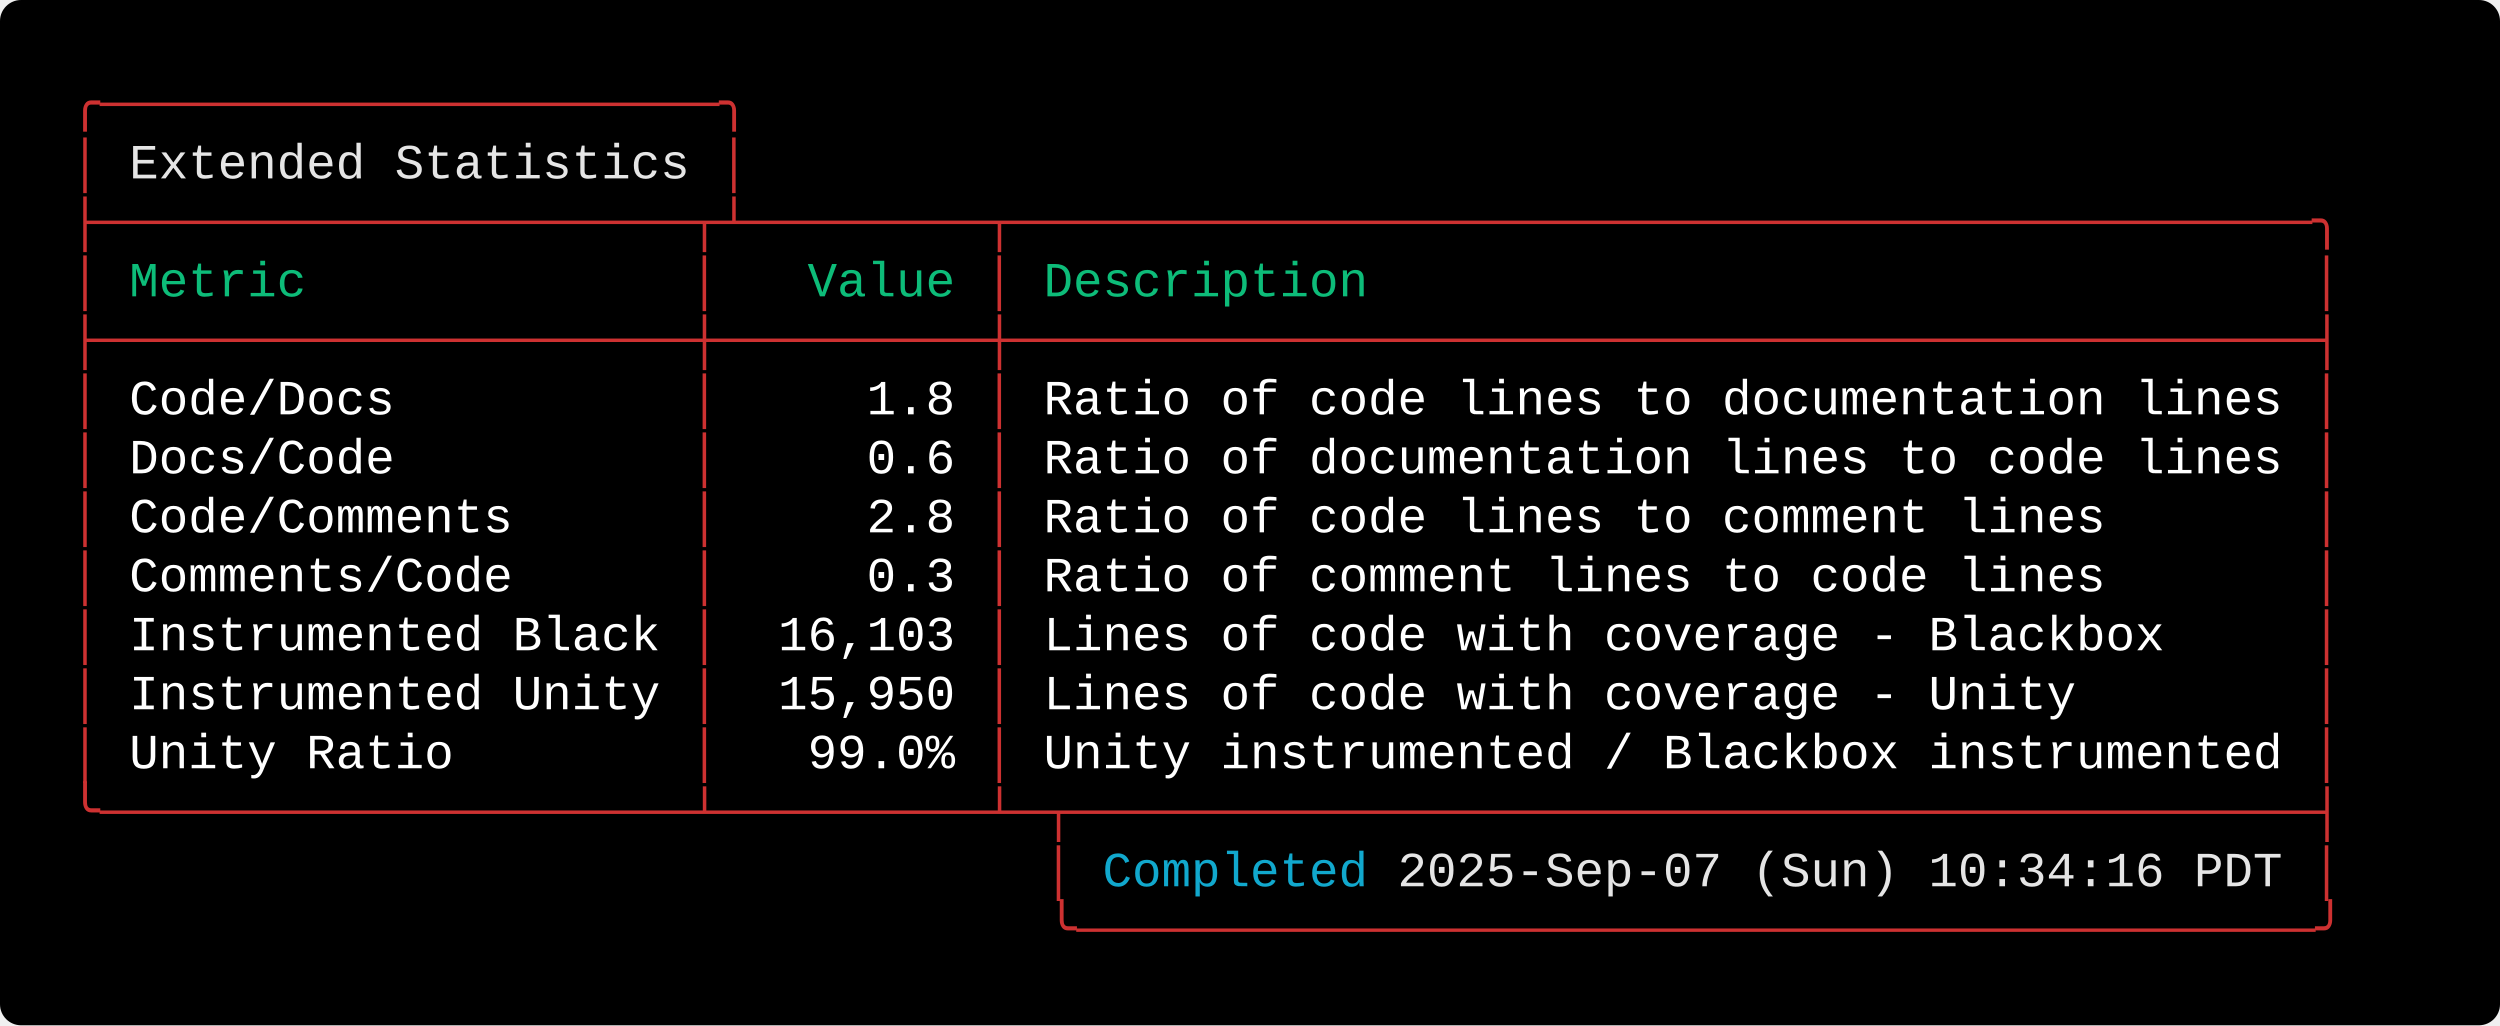
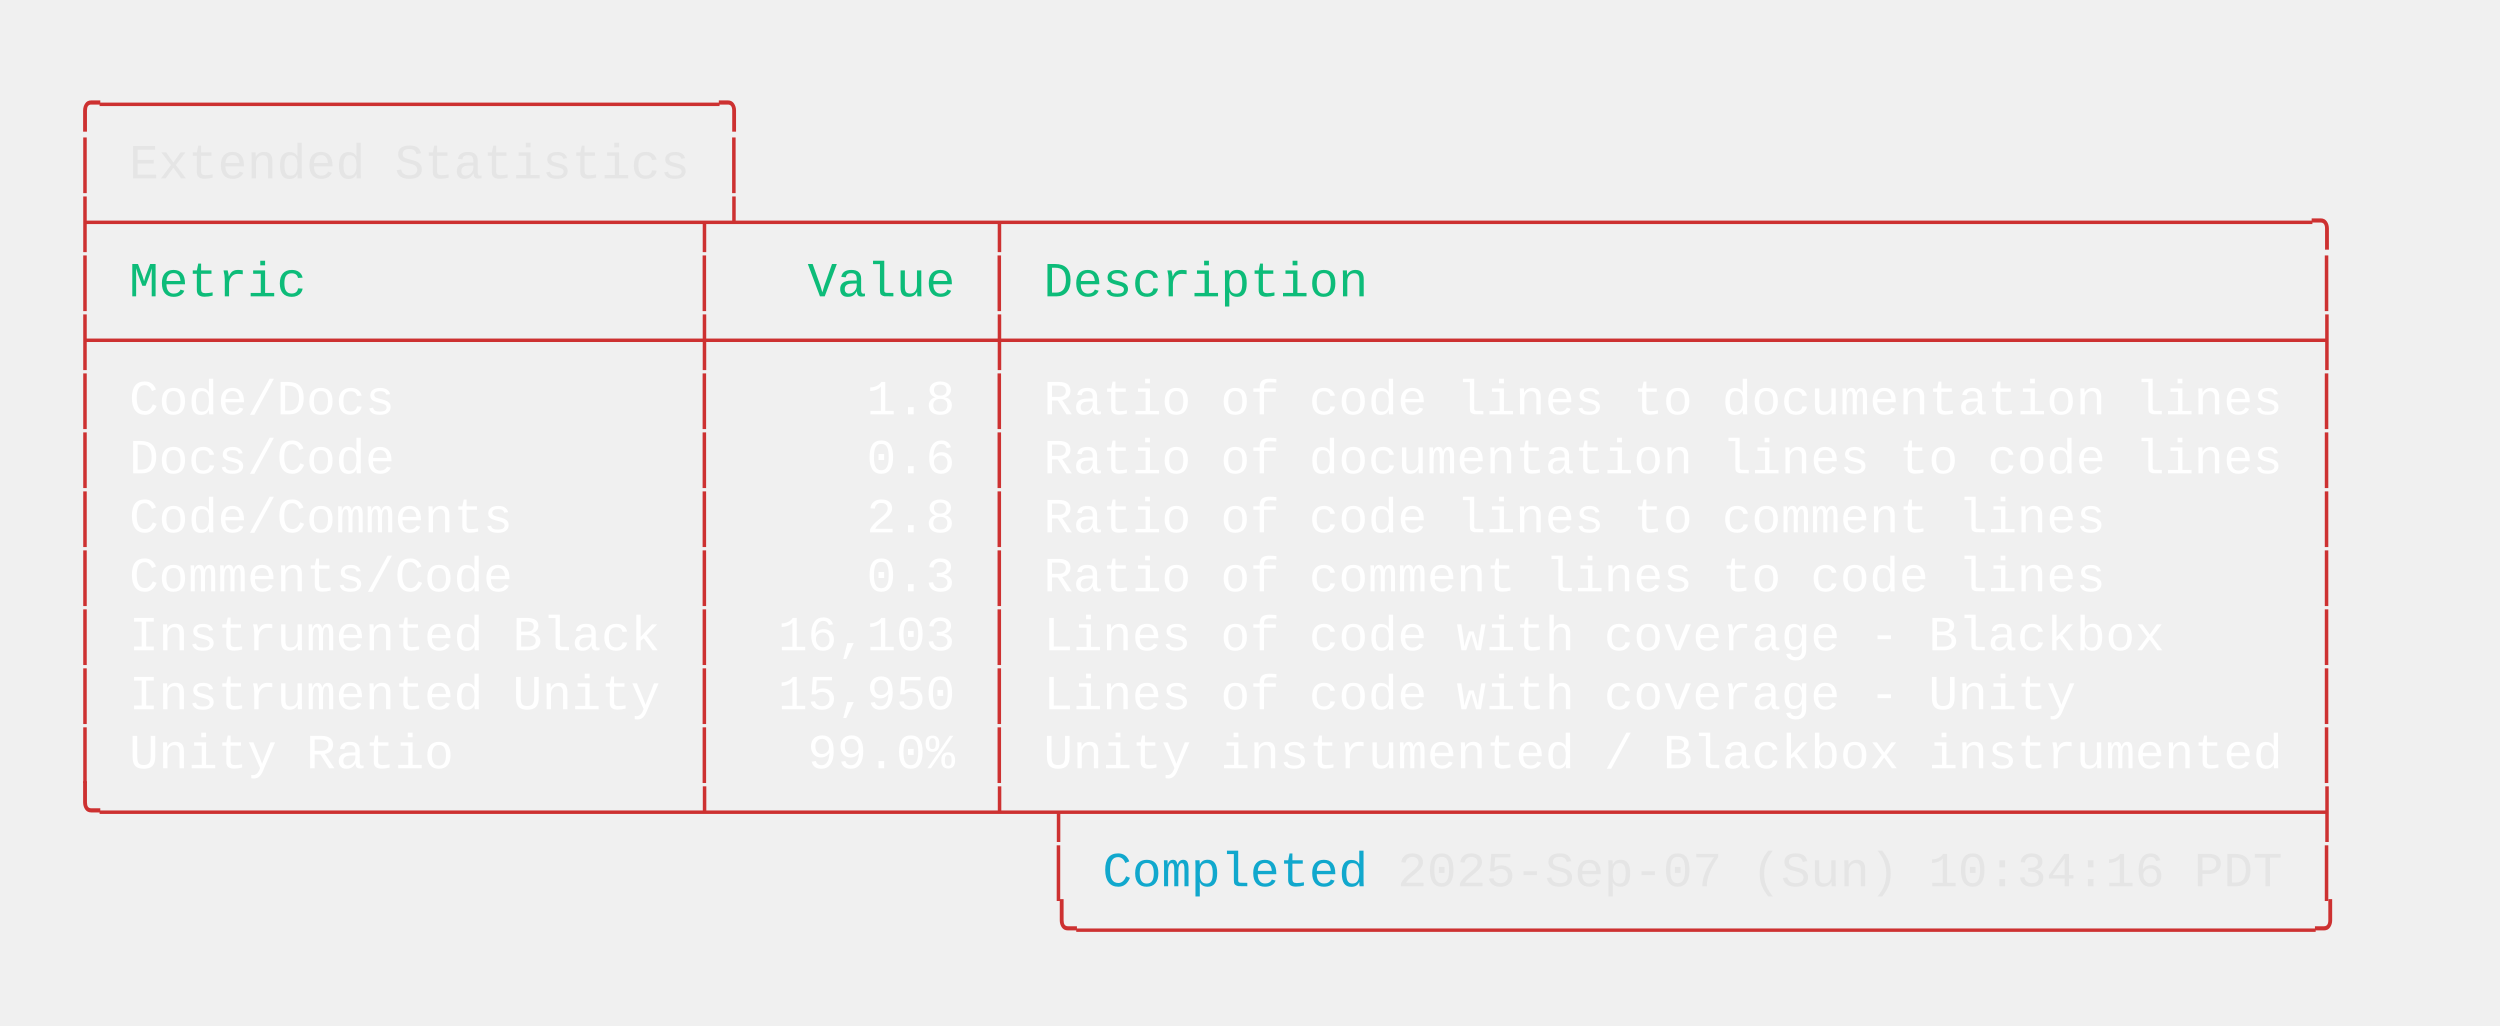
<svg xmlns="http://www.w3.org/2000/svg" width="712.00" height="292.00" viewBox="0 0 712.00 292.00">
  <defs>
    <style>.terminal-text { font-family: 'Consolas', 'Consolas', 'Monaco', 'Courier New', monospace; }</style>
  </defs>
-   <rect width="100%" height="100%" rx="6" />
+   <rect width="100%" height="100%" fill="transparent" rx="6" />
  <text x="20.00" y="34.00" font-size="14" class="terminal-text" xml:space="preserve" textLength="193.20" lengthAdjust="spacingAndGlyphs" fill="#cd3131">╭─────────────────────╮</text>
  <text x="20.00" y="50.80" font-size="14" class="terminal-text" xml:space="preserve" textLength="16.80" lengthAdjust="spacingAndGlyphs" fill="#cd3131">│ </text>
  <text x="36.80" y="50.80" font-size="14" class="terminal-text" xml:space="preserve" textLength="159.60" lengthAdjust="spacingAndGlyphs" fill="#e5e5e5">Extended Statistics</text>
  <text x="196.40" y="50.80" font-size="14" class="terminal-text" xml:space="preserve" textLength="8.40" lengthAdjust="spacingAndGlyphs" fill="#ffffff"> </text>
  <text x="204.80" y="50.80" font-size="14" class="terminal-text" xml:space="preserve" textLength="8.40" lengthAdjust="spacingAndGlyphs" fill="#cd3131">│</text>
  <text x="20.00" y="67.60" font-size="14" class="terminal-text" xml:space="preserve" textLength="646.80" lengthAdjust="spacingAndGlyphs" fill="#cd3131">├────────────────────┬┴────────┬────────────────────────────────────────────╮</text>
  <text x="20.00" y="84.40" font-size="14" class="terminal-text" xml:space="preserve" textLength="8.40" lengthAdjust="spacingAndGlyphs" fill="#cd3131">│</text>
  <text x="28.40" y="84.40" font-size="14" class="terminal-text" xml:space="preserve" textLength="168.00" lengthAdjust="spacingAndGlyphs" fill="#0dbc79"> Metric             </text>
  <text x="196.40" y="84.40" font-size="14" class="terminal-text" xml:space="preserve" textLength="8.40" lengthAdjust="spacingAndGlyphs" fill="#cd3131">│</text>
  <text x="204.80" y="84.40" font-size="14" class="terminal-text" xml:space="preserve" textLength="75.60" lengthAdjust="spacingAndGlyphs" fill="#0dbc79">   Value </text>
  <text x="280.40" y="84.40" font-size="14" class="terminal-text" xml:space="preserve" textLength="8.40" lengthAdjust="spacingAndGlyphs" fill="#cd3131">│</text>
  <text x="288.80" y="84.40" font-size="14" class="terminal-text" xml:space="preserve" textLength="369.60" lengthAdjust="spacingAndGlyphs" fill="#0dbc79"> Description                                </text>
  <text x="658.40" y="84.40" font-size="14" class="terminal-text" xml:space="preserve" textLength="8.40" lengthAdjust="spacingAndGlyphs" fill="#cd3131">│</text>
  <text x="20.00" y="101.20" font-size="14" class="terminal-text" xml:space="preserve" textLength="646.80" lengthAdjust="spacingAndGlyphs" fill="#cd3131">├────────────────────┼─────────┼────────────────────────────────────────────┤</text>
  <text x="20.00" y="118.00" font-size="14" class="terminal-text" xml:space="preserve" textLength="8.40" lengthAdjust="spacingAndGlyphs" fill="#cd3131">│</text>
  <text x="28.40" y="118.00" font-size="14" class="terminal-text" xml:space="preserve" textLength="168.00" lengthAdjust="spacingAndGlyphs" fill="#ffffff"> Code/Docs          </text>
  <text x="196.40" y="118.00" font-size="14" class="terminal-text" xml:space="preserve" textLength="8.40" lengthAdjust="spacingAndGlyphs" fill="#cd3131">│</text>
  <text x="204.80" y="118.00" font-size="14" class="terminal-text" xml:space="preserve" textLength="75.60" lengthAdjust="spacingAndGlyphs" fill="#ffffff">     1.8 </text>
  <text x="280.40" y="118.00" font-size="14" class="terminal-text" xml:space="preserve" textLength="8.40" lengthAdjust="spacingAndGlyphs" fill="#cd3131">│</text>
  <text x="288.80" y="118.00" font-size="14" class="terminal-text" xml:space="preserve" textLength="369.60" lengthAdjust="spacingAndGlyphs" fill="#ffffff"> Ratio of code lines to documentation lines </text>
  <text x="658.40" y="118.00" font-size="14" class="terminal-text" xml:space="preserve" textLength="8.40" lengthAdjust="spacingAndGlyphs" fill="#cd3131">│</text>
  <text x="20.00" y="134.80" font-size="14" class="terminal-text" xml:space="preserve" textLength="8.40" lengthAdjust="spacingAndGlyphs" fill="#cd3131">│</text>
  <text x="28.40" y="134.80" font-size="14" class="terminal-text" xml:space="preserve" textLength="168.00" lengthAdjust="spacingAndGlyphs" fill="#ffffff"> Docs/Code          </text>
  <text x="196.40" y="134.80" font-size="14" class="terminal-text" xml:space="preserve" textLength="8.40" lengthAdjust="spacingAndGlyphs" fill="#cd3131">│</text>
  <text x="204.80" y="134.80" font-size="14" class="terminal-text" xml:space="preserve" textLength="75.60" lengthAdjust="spacingAndGlyphs" fill="#ffffff">     0.6 </text>
  <text x="280.40" y="134.80" font-size="14" class="terminal-text" xml:space="preserve" textLength="8.40" lengthAdjust="spacingAndGlyphs" fill="#cd3131">│</text>
  <text x="288.80" y="134.80" font-size="14" class="terminal-text" xml:space="preserve" textLength="369.60" lengthAdjust="spacingAndGlyphs" fill="#ffffff"> Ratio of documentation lines to code lines </text>
  <text x="658.40" y="134.80" font-size="14" class="terminal-text" xml:space="preserve" textLength="8.40" lengthAdjust="spacingAndGlyphs" fill="#cd3131">│</text>
  <text x="20.00" y="151.60" font-size="14" class="terminal-text" xml:space="preserve" textLength="8.40" lengthAdjust="spacingAndGlyphs" fill="#cd3131">│</text>
  <text x="28.40" y="151.60" font-size="14" class="terminal-text" xml:space="preserve" textLength="168.00" lengthAdjust="spacingAndGlyphs" fill="#ffffff"> Code/Comments      </text>
  <text x="196.40" y="151.60" font-size="14" class="terminal-text" xml:space="preserve" textLength="8.40" lengthAdjust="spacingAndGlyphs" fill="#cd3131">│</text>
  <text x="204.80" y="151.60" font-size="14" class="terminal-text" xml:space="preserve" textLength="75.60" lengthAdjust="spacingAndGlyphs" fill="#ffffff">     2.8 </text>
  <text x="280.40" y="151.60" font-size="14" class="terminal-text" xml:space="preserve" textLength="8.40" lengthAdjust="spacingAndGlyphs" fill="#cd3131">│</text>
  <text x="288.80" y="151.60" font-size="14" class="terminal-text" xml:space="preserve" textLength="369.60" lengthAdjust="spacingAndGlyphs" fill="#ffffff"> Ratio of code lines to comment lines       </text>
  <text x="658.40" y="151.60" font-size="14" class="terminal-text" xml:space="preserve" textLength="8.40" lengthAdjust="spacingAndGlyphs" fill="#cd3131">│</text>
  <text x="20.00" y="168.40" font-size="14" class="terminal-text" xml:space="preserve" textLength="8.40" lengthAdjust="spacingAndGlyphs" fill="#cd3131">│</text>
  <text x="28.40" y="168.40" font-size="14" class="terminal-text" xml:space="preserve" textLength="168.00" lengthAdjust="spacingAndGlyphs" fill="#ffffff"> Comments/Code      </text>
  <text x="196.40" y="168.40" font-size="14" class="terminal-text" xml:space="preserve" textLength="8.40" lengthAdjust="spacingAndGlyphs" fill="#cd3131">│</text>
  <text x="204.80" y="168.40" font-size="14" class="terminal-text" xml:space="preserve" textLength="75.60" lengthAdjust="spacingAndGlyphs" fill="#ffffff">     0.3 </text>
  <text x="280.40" y="168.40" font-size="14" class="terminal-text" xml:space="preserve" textLength="8.40" lengthAdjust="spacingAndGlyphs" fill="#cd3131">│</text>
  <text x="288.80" y="168.40" font-size="14" class="terminal-text" xml:space="preserve" textLength="369.60" lengthAdjust="spacingAndGlyphs" fill="#ffffff"> Ratio of comment lines to code lines       </text>
  <text x="658.40" y="168.40" font-size="14" class="terminal-text" xml:space="preserve" textLength="8.40" lengthAdjust="spacingAndGlyphs" fill="#cd3131">│</text>
  <text x="20.00" y="185.20" font-size="14" class="terminal-text" xml:space="preserve" textLength="8.40" lengthAdjust="spacingAndGlyphs" fill="#cd3131">│</text>
  <text x="28.40" y="185.20" font-size="14" class="terminal-text" xml:space="preserve" textLength="168.00" lengthAdjust="spacingAndGlyphs" fill="#ffffff"> Instrumented Black </text>
  <text x="196.40" y="185.20" font-size="14" class="terminal-text" xml:space="preserve" textLength="8.40" lengthAdjust="spacingAndGlyphs" fill="#cd3131">│</text>
  <text x="204.80" y="185.20" font-size="14" class="terminal-text" xml:space="preserve" textLength="75.60" lengthAdjust="spacingAndGlyphs" fill="#ffffff">  16,103 </text>
  <text x="280.40" y="185.20" font-size="14" class="terminal-text" xml:space="preserve" textLength="8.40" lengthAdjust="spacingAndGlyphs" fill="#cd3131">│</text>
  <text x="288.80" y="185.20" font-size="14" class="terminal-text" xml:space="preserve" textLength="369.60" lengthAdjust="spacingAndGlyphs" fill="#ffffff"> Lines of code with coverage - Blackbox     </text>
  <text x="658.40" y="185.20" font-size="14" class="terminal-text" xml:space="preserve" textLength="8.40" lengthAdjust="spacingAndGlyphs" fill="#cd3131">│</text>
  <text x="20.00" y="202.00" font-size="14" class="terminal-text" xml:space="preserve" textLength="8.40" lengthAdjust="spacingAndGlyphs" fill="#cd3131">│</text>
  <text x="28.40" y="202.00" font-size="14" class="terminal-text" xml:space="preserve" textLength="168.00" lengthAdjust="spacingAndGlyphs" fill="#ffffff"> Instrumented Unity </text>
  <text x="196.40" y="202.00" font-size="14" class="terminal-text" xml:space="preserve" textLength="8.40" lengthAdjust="spacingAndGlyphs" fill="#cd3131">│</text>
  <text x="204.80" y="202.00" font-size="14" class="terminal-text" xml:space="preserve" textLength="75.60" lengthAdjust="spacingAndGlyphs" fill="#ffffff">  15,950 </text>
  <text x="280.40" y="202.00" font-size="14" class="terminal-text" xml:space="preserve" textLength="8.40" lengthAdjust="spacingAndGlyphs" fill="#cd3131">│</text>
  <text x="288.80" y="202.00" font-size="14" class="terminal-text" xml:space="preserve" textLength="369.60" lengthAdjust="spacingAndGlyphs" fill="#ffffff"> Lines of code with coverage - Unity        </text>
  <text x="658.40" y="202.00" font-size="14" class="terminal-text" xml:space="preserve" textLength="8.40" lengthAdjust="spacingAndGlyphs" fill="#cd3131">│</text>
  <text x="20.00" y="218.80" font-size="14" class="terminal-text" xml:space="preserve" textLength="8.40" lengthAdjust="spacingAndGlyphs" fill="#cd3131">│</text>
  <text x="28.40" y="218.80" font-size="14" class="terminal-text" xml:space="preserve" textLength="168.00" lengthAdjust="spacingAndGlyphs" fill="#ffffff"> Unity Ratio        </text>
  <text x="196.40" y="218.80" font-size="14" class="terminal-text" xml:space="preserve" textLength="8.40" lengthAdjust="spacingAndGlyphs" fill="#cd3131">│</text>
  <text x="204.80" y="218.80" font-size="14" class="terminal-text" xml:space="preserve" textLength="75.60" lengthAdjust="spacingAndGlyphs" fill="#ffffff">   99.0% </text>
  <text x="280.40" y="218.80" font-size="14" class="terminal-text" xml:space="preserve" textLength="8.40" lengthAdjust="spacingAndGlyphs" fill="#cd3131">│</text>
  <text x="288.80" y="218.80" font-size="14" class="terminal-text" xml:space="preserve" textLength="369.60" lengthAdjust="spacingAndGlyphs" fill="#ffffff"> Unity instrumented / Blackbox instrumented </text>
  <text x="658.40" y="218.80" font-size="14" class="terminal-text" xml:space="preserve" textLength="8.40" lengthAdjust="spacingAndGlyphs" fill="#cd3131">│</text>
  <text x="20.00" y="235.60" font-size="14" class="terminal-text" xml:space="preserve" textLength="646.80" lengthAdjust="spacingAndGlyphs" fill="#cd3131">╰────────────────────┴─────────┴─┬──────────────────────────────────────────┤</text>
  <text x="20.00" y="252.40" font-size="14" class="terminal-text" xml:space="preserve" textLength="294.00" lengthAdjust="spacingAndGlyphs" fill="#cd3131">                                 │ </text>
  <text x="314.00" y="252.40" font-size="14" class="terminal-text" xml:space="preserve" textLength="75.60" lengthAdjust="spacingAndGlyphs" fill="#11a8cd">Completed</text>
  <text x="389.60" y="252.40" font-size="14" class="terminal-text" xml:space="preserve" textLength="260.40" lengthAdjust="spacingAndGlyphs" fill="#e5e5e5"> 2025-Sep-07 (Sun) 10:34:16 PDT</text>
  <text x="650.00" y="252.40" font-size="14" class="terminal-text" xml:space="preserve" textLength="8.40" lengthAdjust="spacingAndGlyphs" fill="#ffffff"> </text>
  <text x="658.40" y="252.40" font-size="14" class="terminal-text" xml:space="preserve" textLength="8.40" lengthAdjust="spacingAndGlyphs" fill="#cd3131">│</text>
  <text x="20.00" y="269.20" font-size="14" class="terminal-text" xml:space="preserve" textLength="646.80" lengthAdjust="spacingAndGlyphs" fill="#cd3131">                                 ╰──────────────────────────────────────────╯</text>
</svg>
